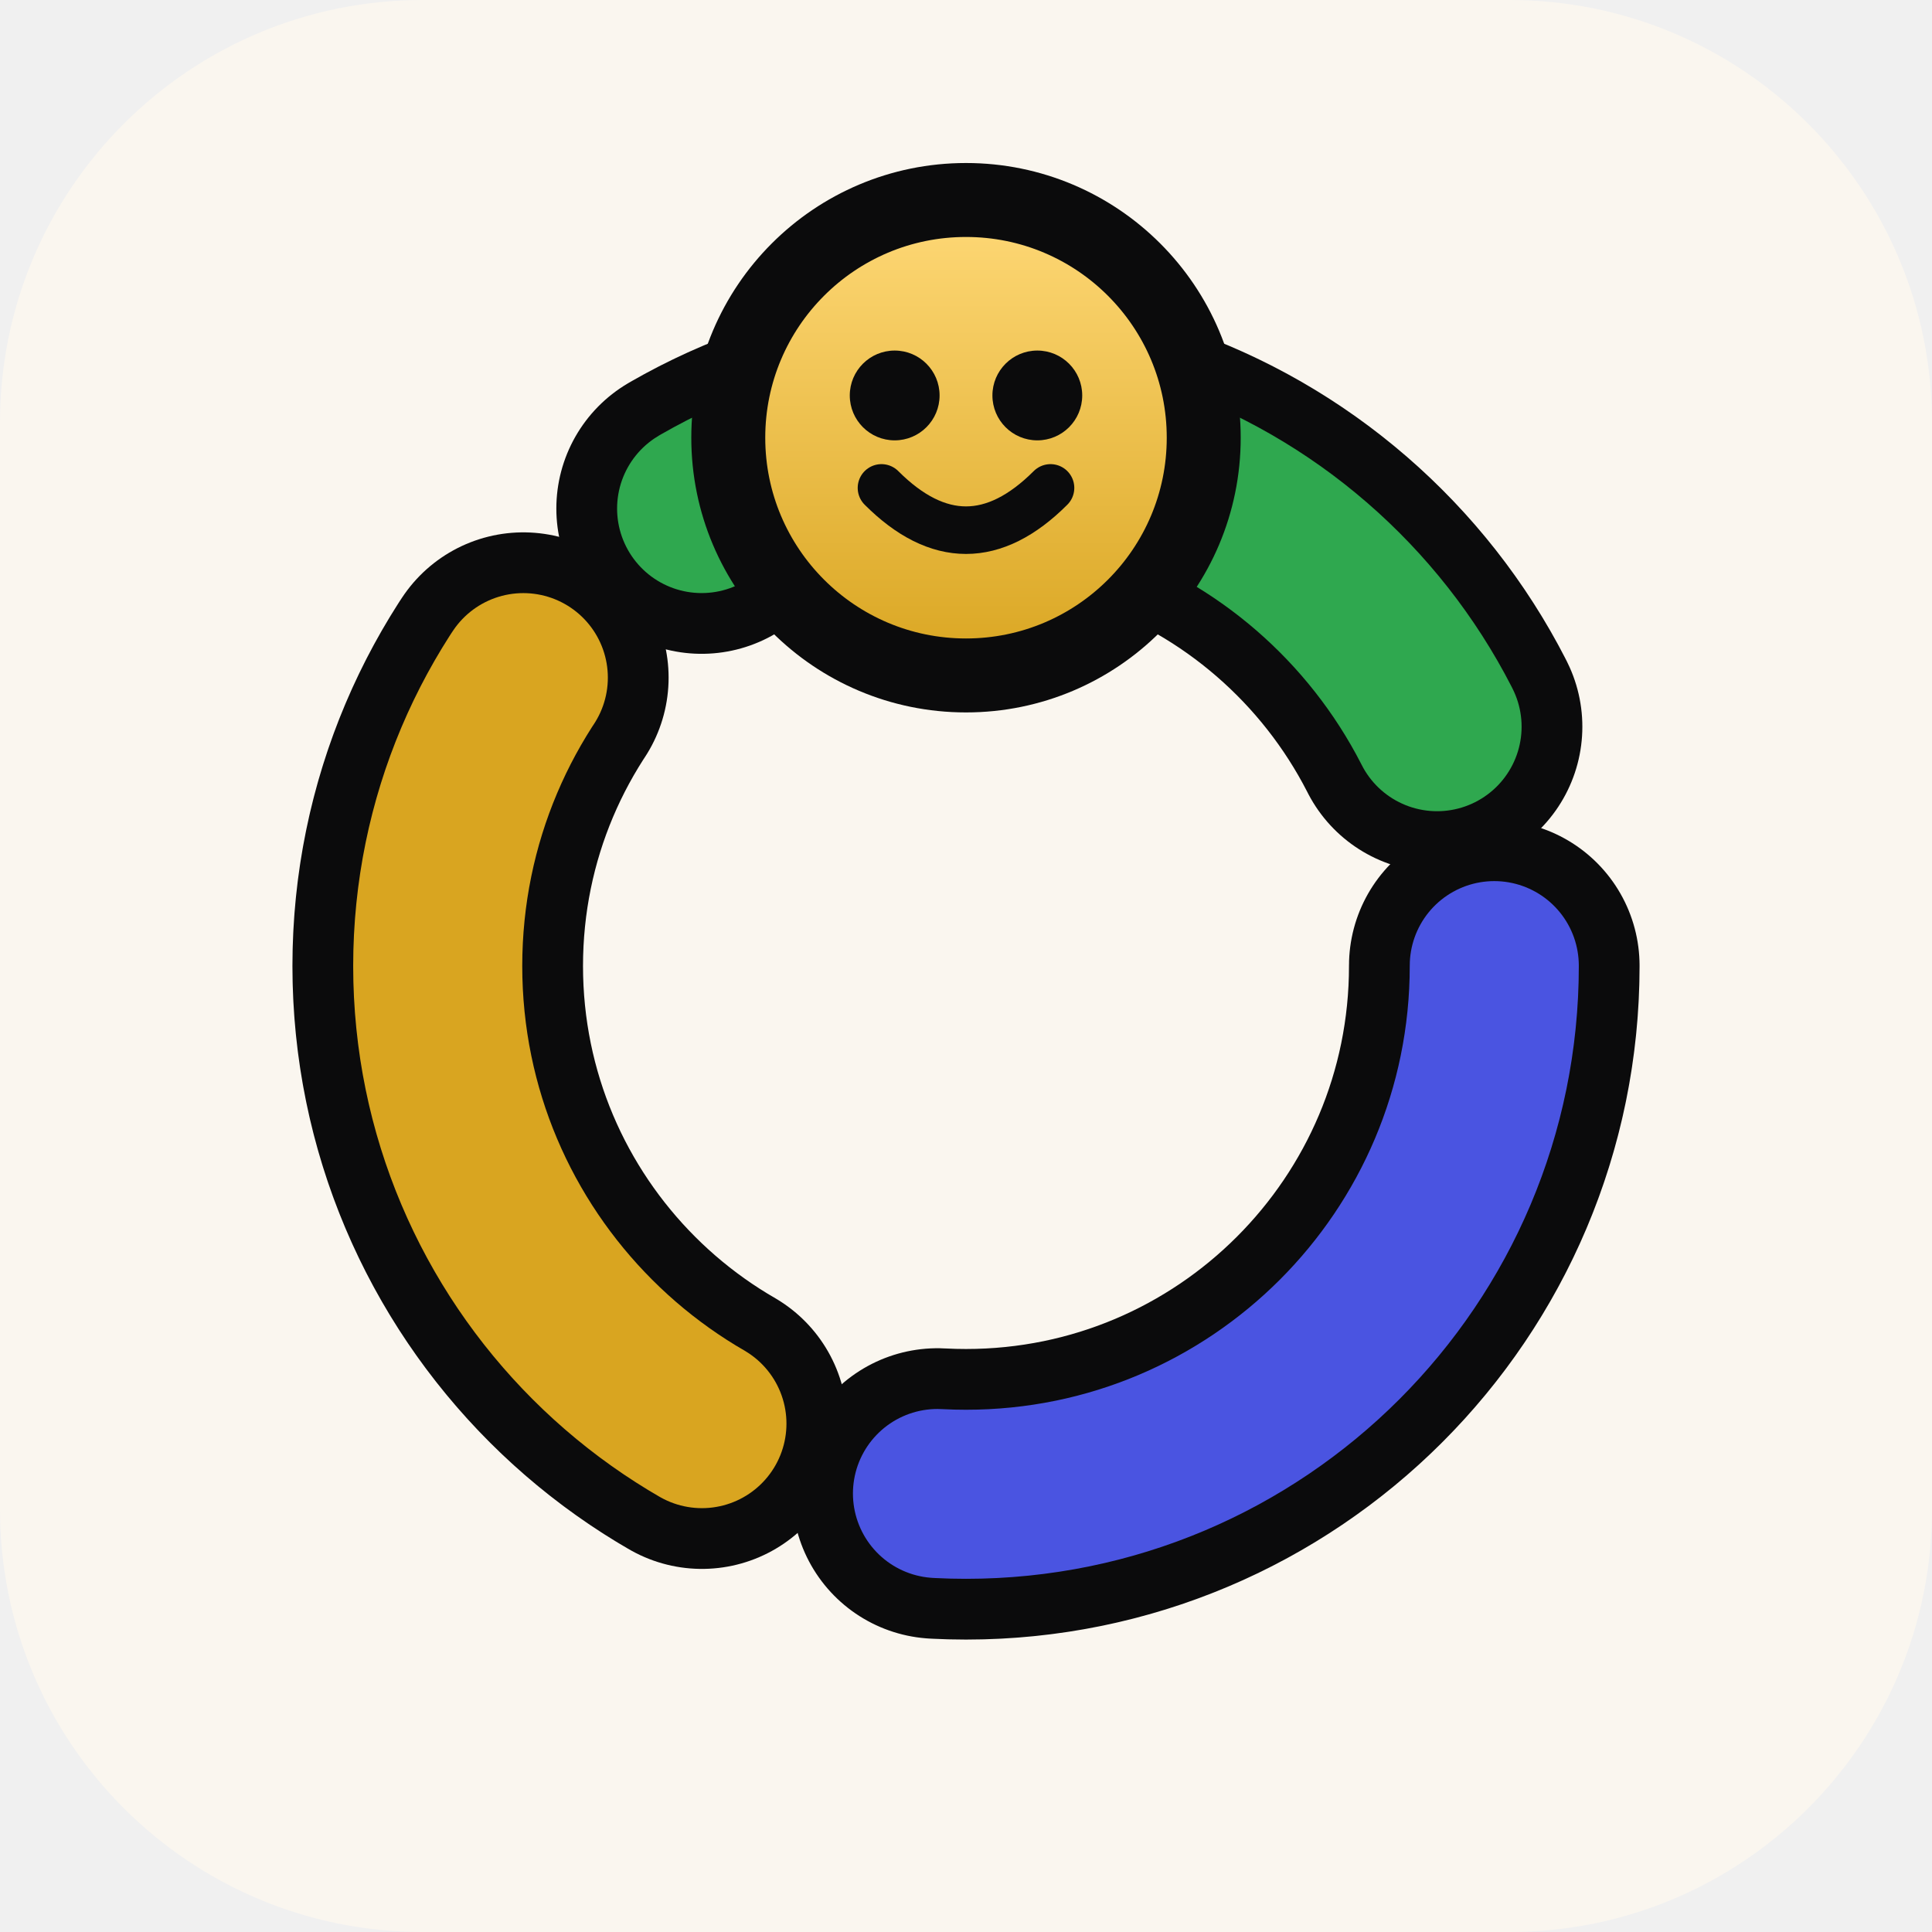
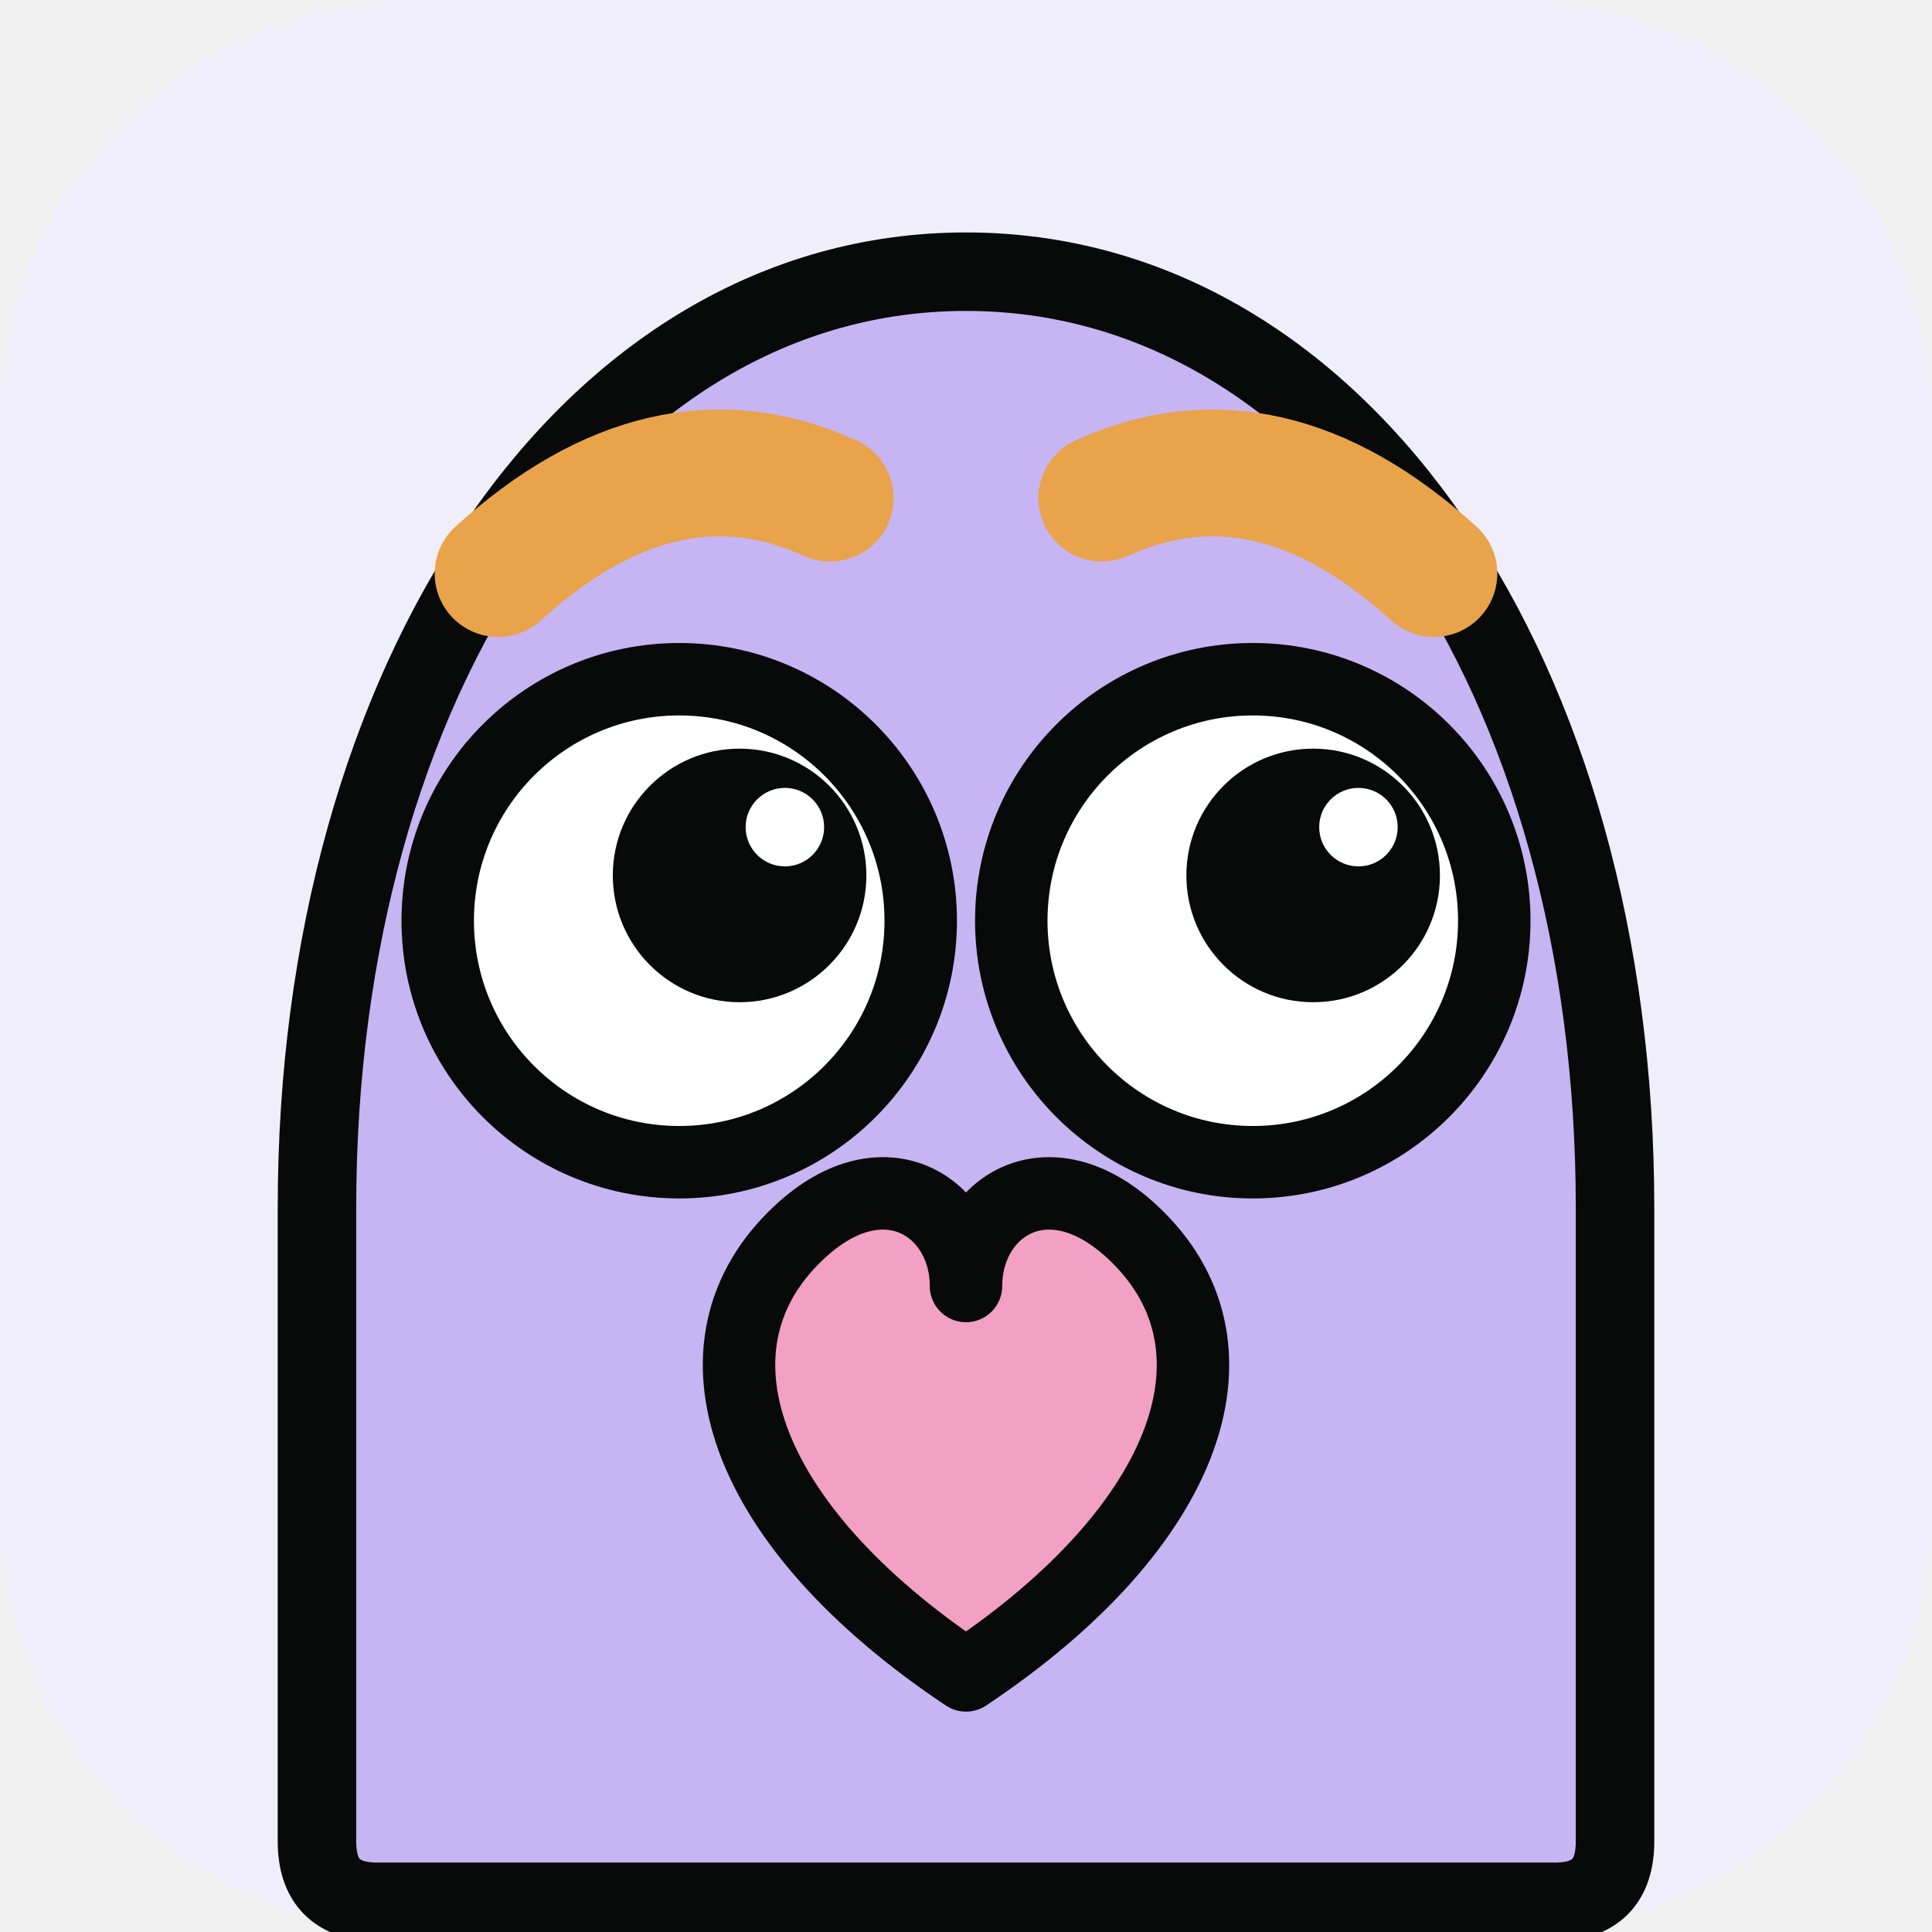
<svg xmlns="http://www.w3.org/2000/svg" width="64" height="64" viewBox="0 0 64 64">
-   <defs>
-     <linearGradient id="susuCoinFace" x1="0" y1="0" x2="0" y2="1">
-       <stop offset="0%" stop-color="#FFD978" />
-       <stop offset="100%" stop-color="#D9A520" />
-     </linearGradient>
-   </defs>
-   <rect width="64" height="64" rx="14" fill="#FAF6EF" />
-   <g transform="translate(4 4) scale(0.875)">
-     <g fill="none" stroke-linecap="round">
-       <circle cx="32" cy="32" r="20" stroke="#0B0B0C" stroke-width="11" stroke-dasharray="32.5 93.164" />
-       <circle cx="32" cy="32" r="20" stroke="#4A54E1" stroke-width="6.4" stroke-dasharray="32.5 93.164" />
-       <circle cx="32" cy="32" r="20" stroke="#0B0B0C" stroke-width="11" stroke-dasharray="32.5 93.164" stroke-dashoffset="-41.888" />
-       <circle cx="32" cy="32" r="20" stroke="#D9A520" stroke-width="6.4" stroke-dasharray="32.5 93.164" stroke-dashoffset="-41.888" />
-       <circle cx="32" cy="32" r="20" stroke="#0B0B0C" stroke-width="11" stroke-dasharray="32.5 93.164" stroke-dashoffset="-83.776" />
-       <circle cx="32" cy="32" r="20" stroke="#2FA84F" stroke-width="6.4" stroke-dasharray="32.5 93.164" stroke-dashoffset="-83.776" />
-     </g>
-     <circle cx="32" cy="12" r="9" fill="url(#susuCoinFace)" stroke="#0B0B0C" stroke-width="2.8" />
-     <circle cx="29.3" cy="10.4" r="1.7" fill="#0B0B0C" />
-     <circle cx="34.7" cy="10.4" r="1.7" fill="#0B0B0C" />
-     <path d="M28.8 13.9 Q32 17.1 35.2 13.9" fill="none" stroke="#0B0B0C" stroke-width="1.8" stroke-linecap="round" />
-   </g>
+   <rect width="64" height="64" rx="14" fill="#f0eefa" />
+   <path d="M32 9 C19.5 9 10.5 22.5 10.5 40 L10.5 61 Q10.5 63 12.5 63 L51.5 63 Q53.5 63 53.5 61 L53.5 40 C53.5 22.5 44.5 9 32 9 Z" fill="#C7B4F2" stroke="#080909" stroke-width="2.6" />
+   <path d="M16.5 19 Q22 14 27.5 16.5 M36.5 16.5 Q42 14 47.5 19" fill="none" stroke="#E8A34B" stroke-width="4.2" stroke-linecap="round" />
+   <circle cx="22.5" cy="30.5" r="8" fill="#FFFFFF" stroke="#080909" stroke-width="2.4" />
+   <circle cx="41.5" cy="30.5" r="8" fill="#FFFFFF" stroke="#080909" stroke-width="2.4" />
+   <circle cx="24.5" cy="29" r="4.2" fill="#080909" />
+   <circle cx="43.5" cy="29" r="4.2" fill="#080909" />
+   <circle cx="26" cy="27.4" r="1.3" fill="#FFFFFF" />
+   <circle cx="45" cy="27.4" r="1.3" fill="#FFFFFF" />
+   <path d="M32 55.5 C24.5 50.5 22.5 44.5 26.5 40.8 C29.3 38.2 32 40 32 42.6 C32 40 34.7 38.2 37.5 40.8 C41.5 44.5 39.5 50.5 32 55.5 Z" fill="#F2A0C4" stroke="#080909" stroke-width="2.4" stroke-linejoin="round" />
</svg>
